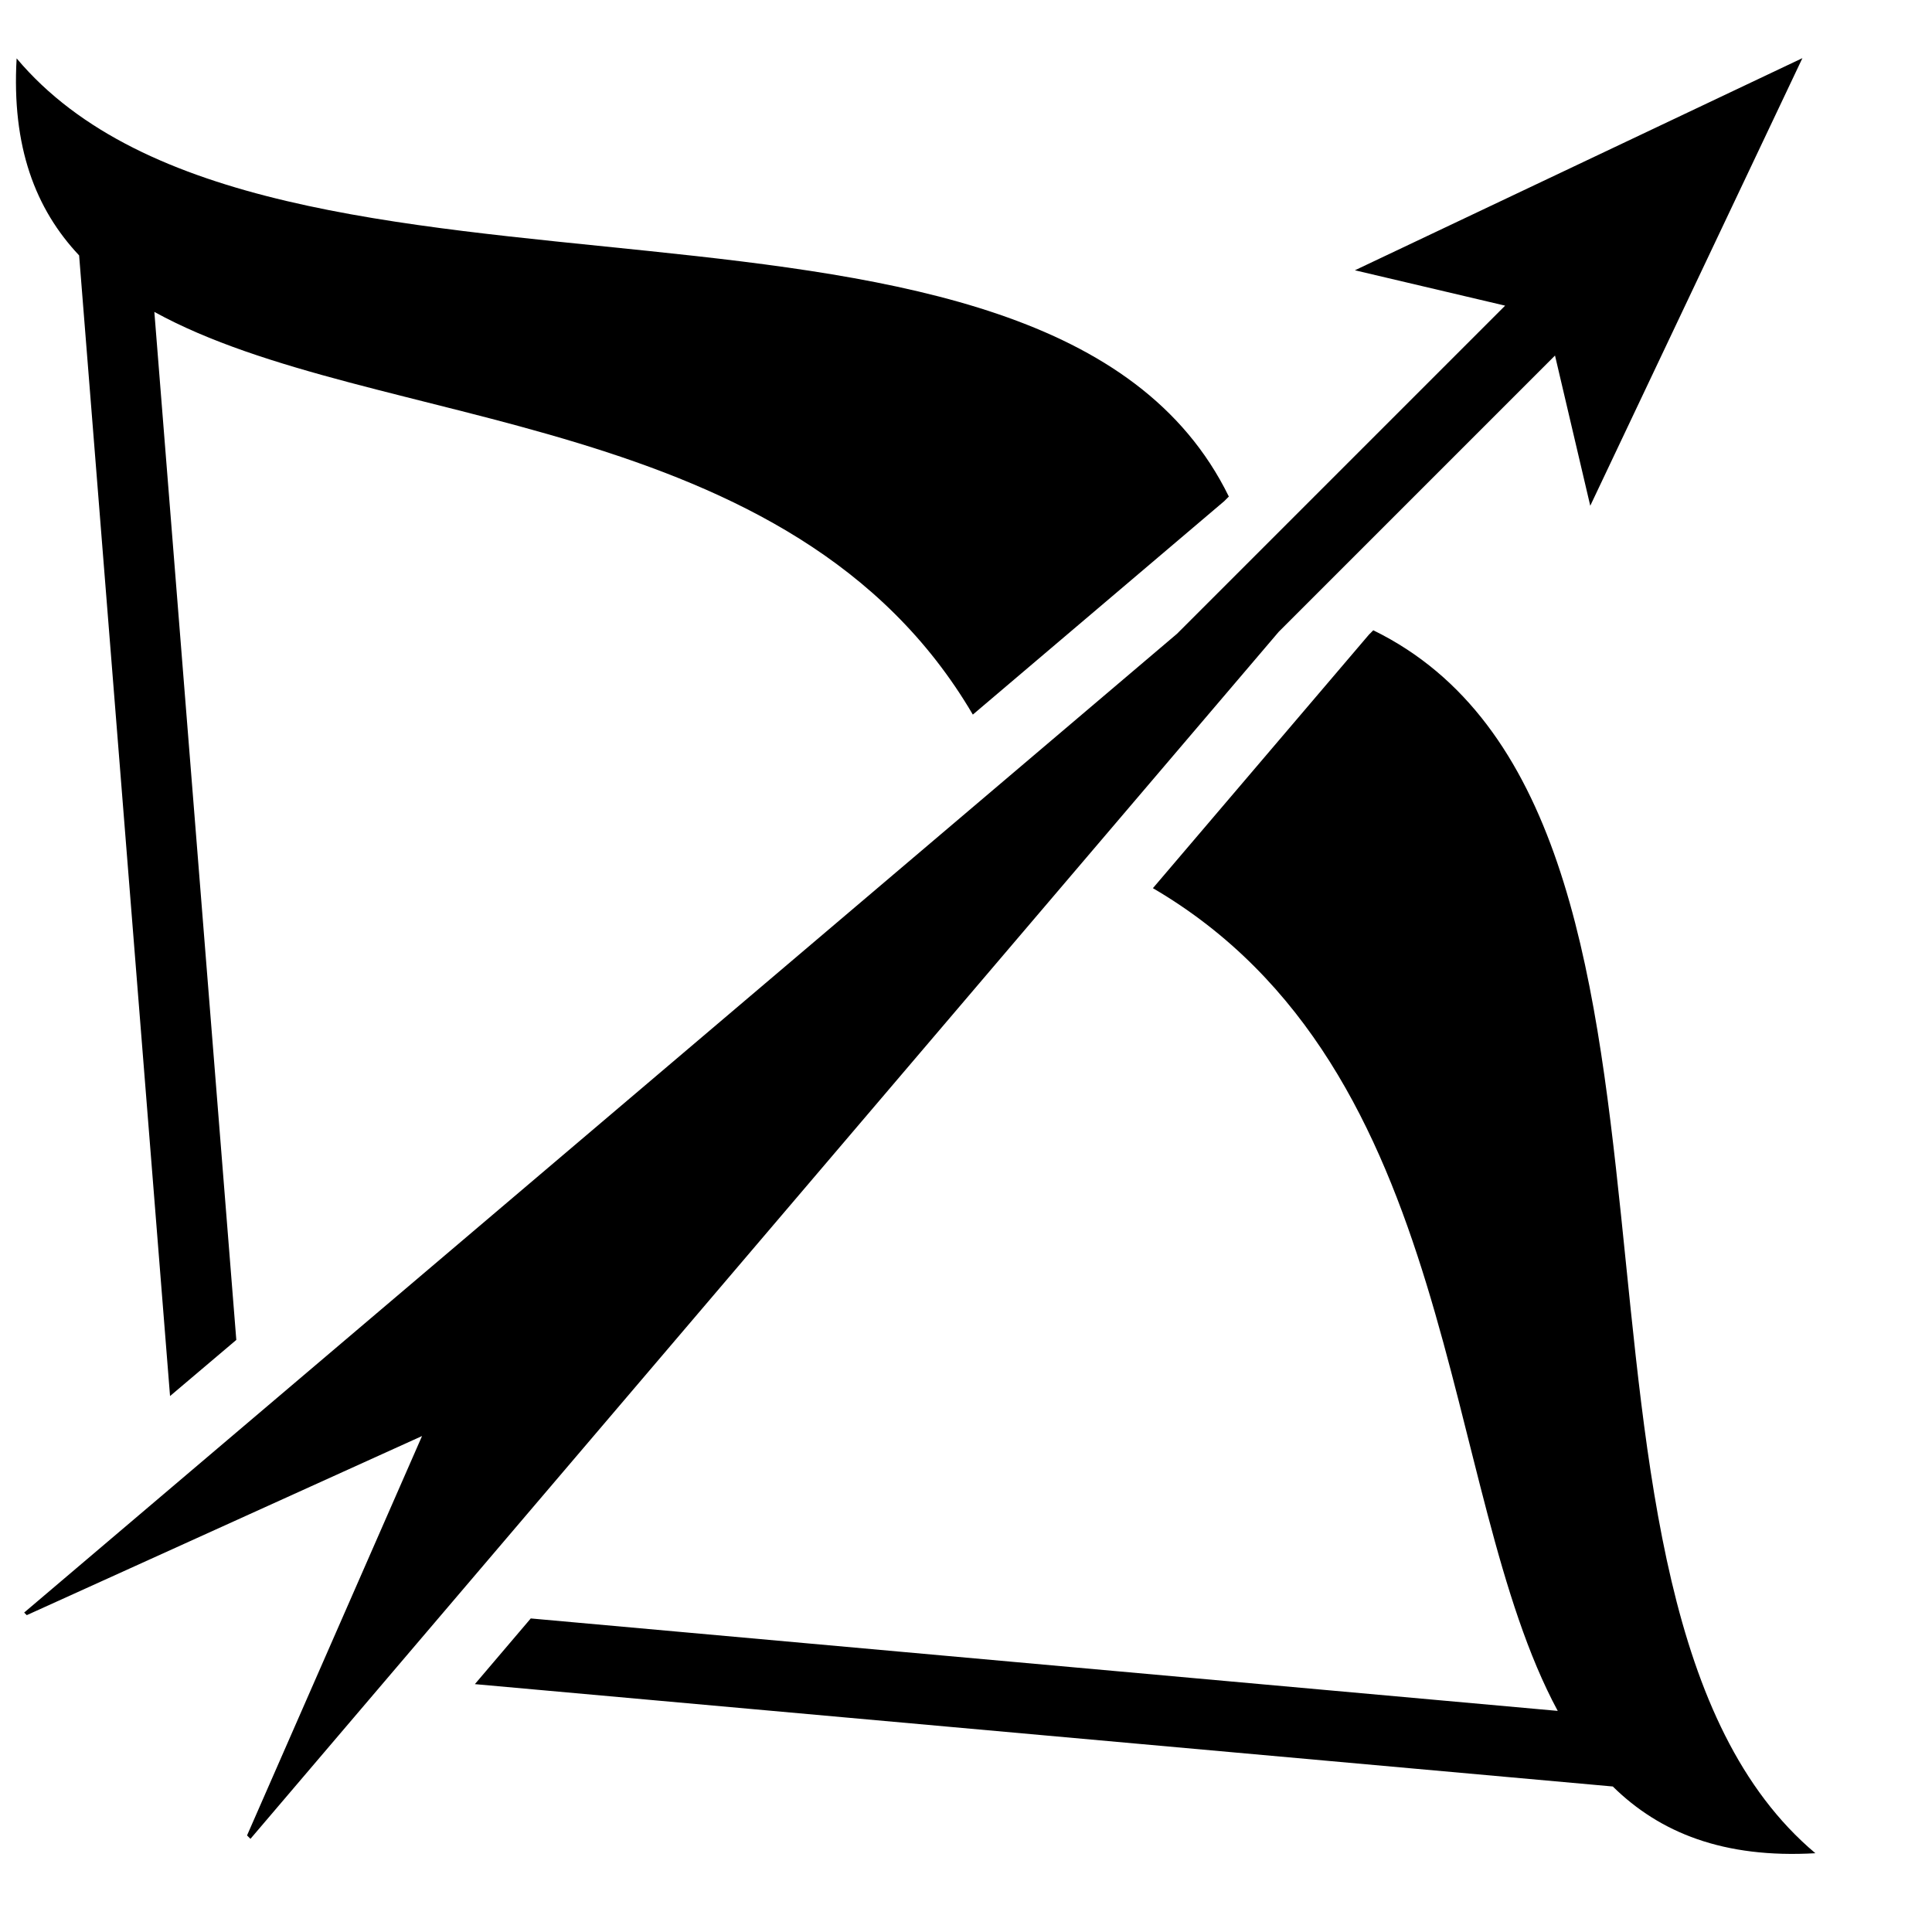
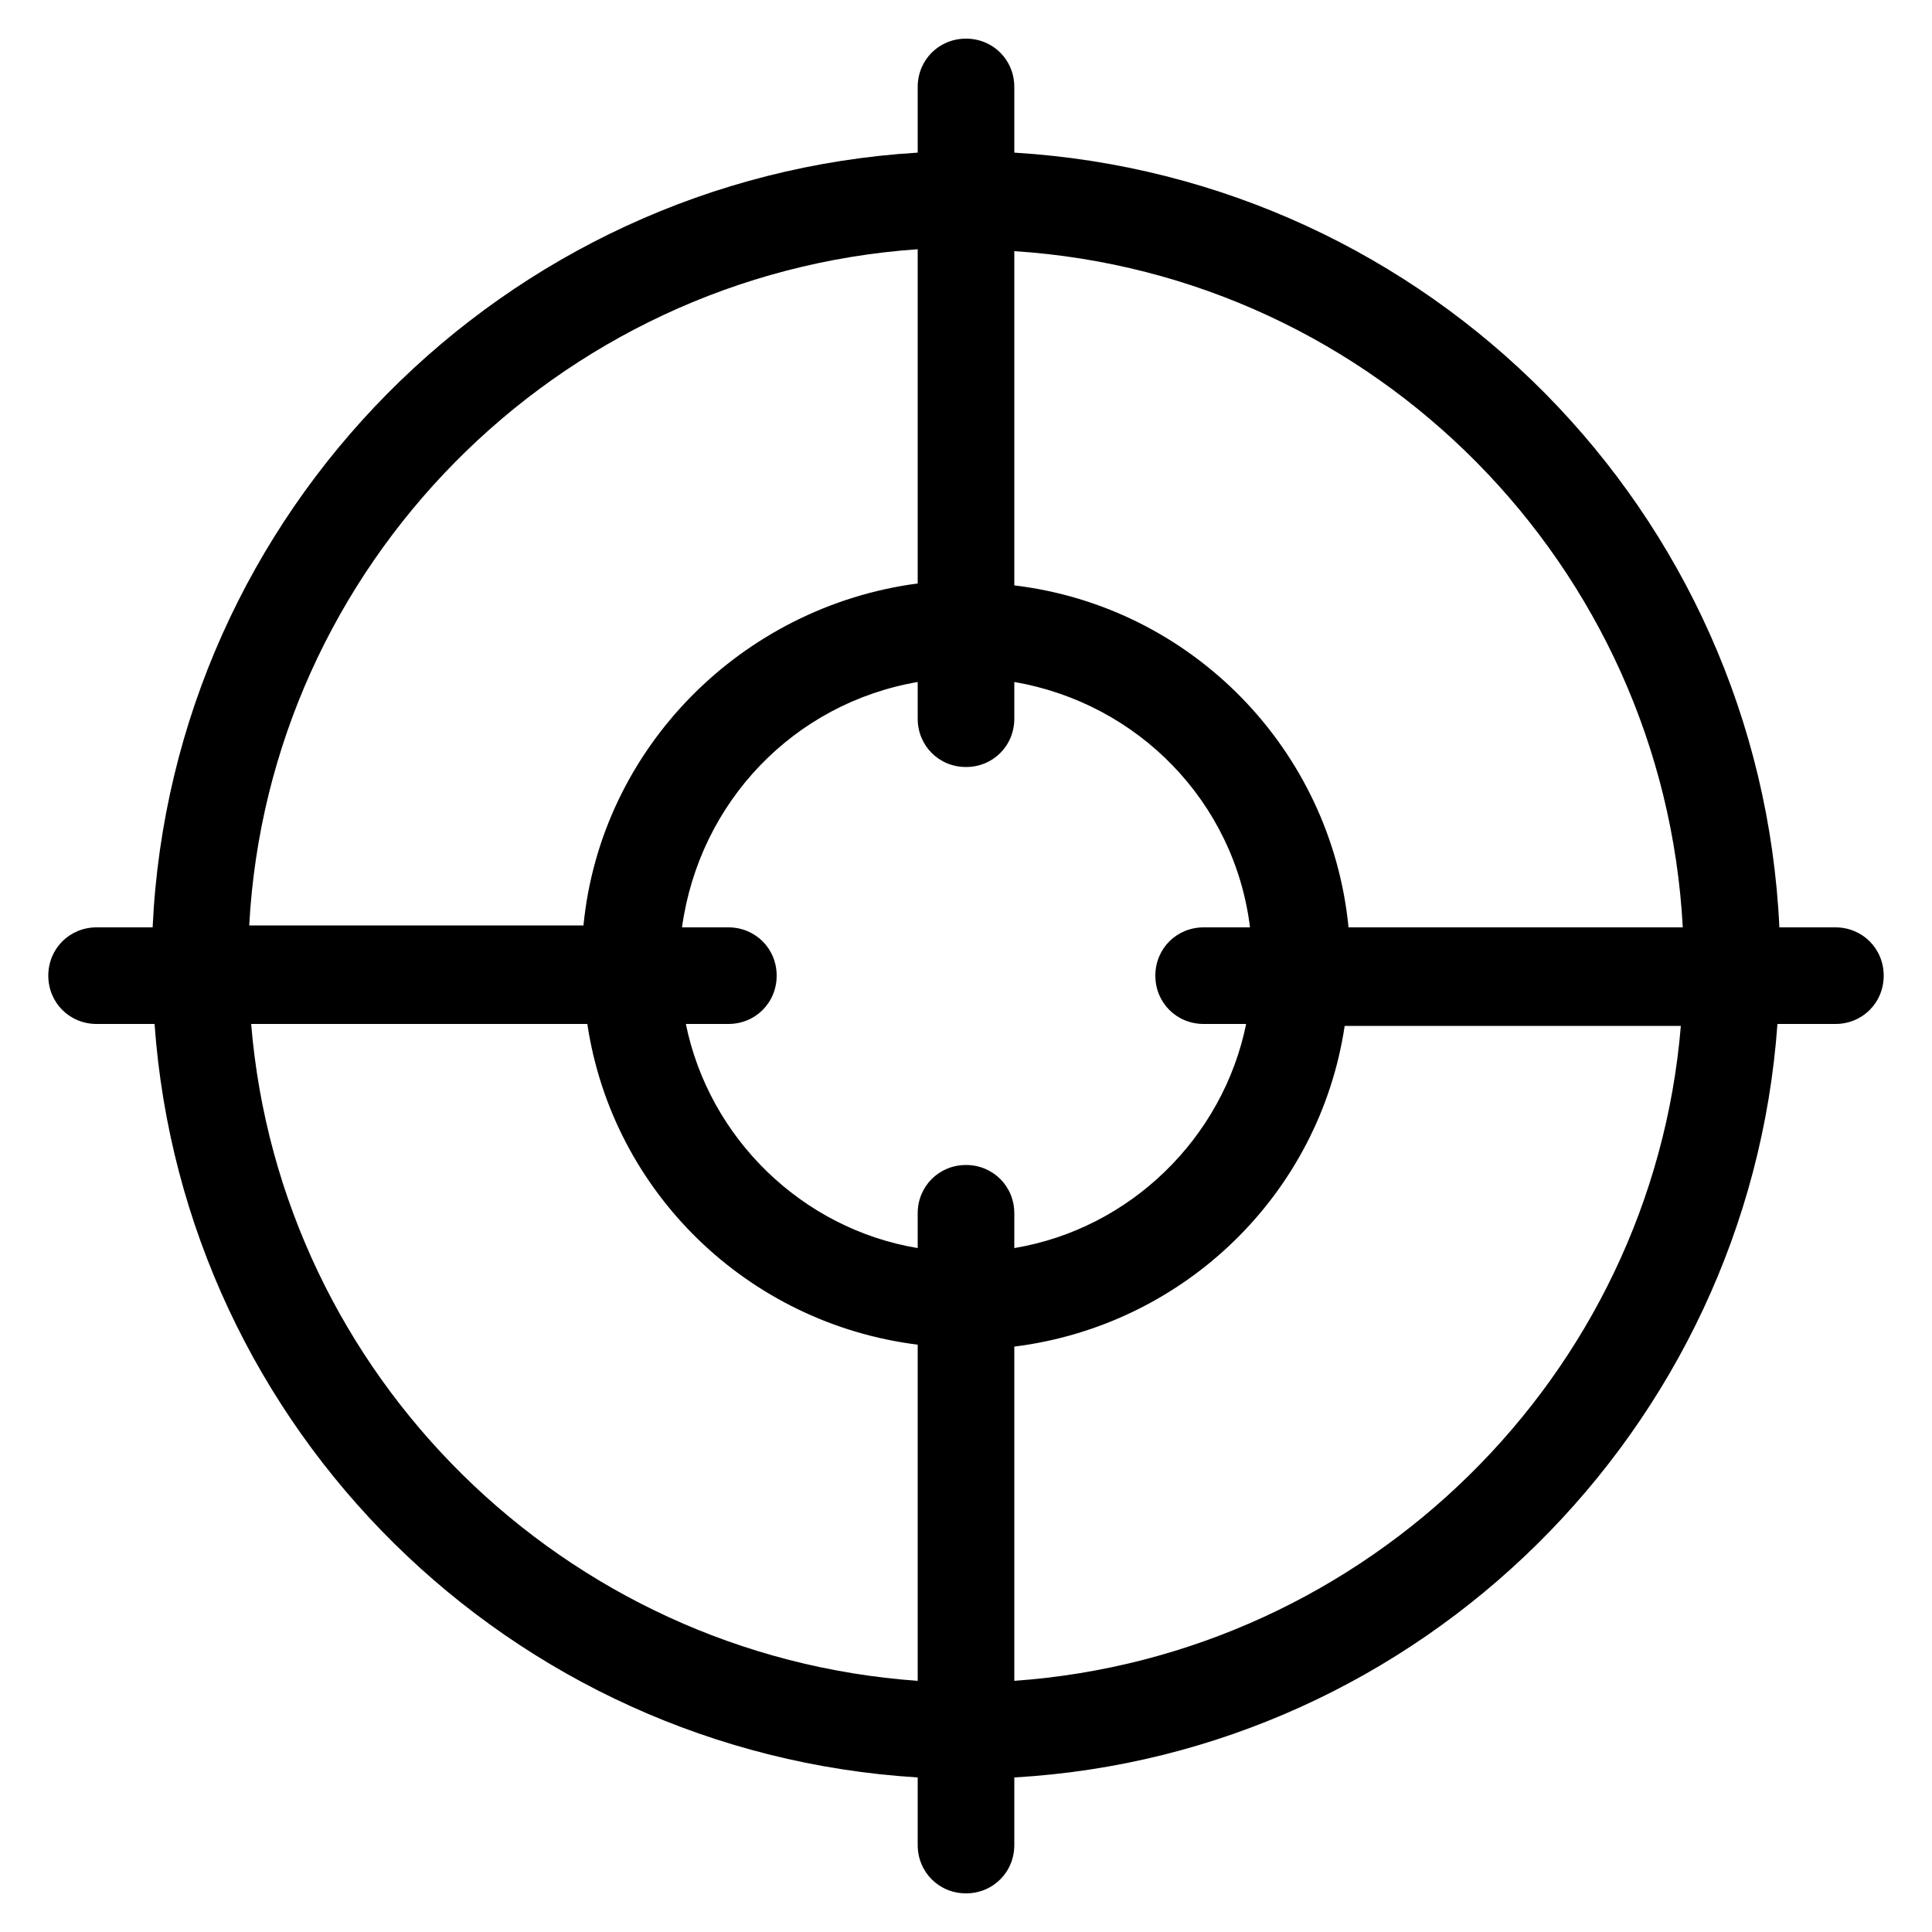
- <svg xmlns="http://www.w3.org/2000/svg" viewBox="0 0 512 512" style="height: 512px; width: 512px;">
-   <path d="M0 0h512v512H0z" fill="#08194d" fill-opacity="0" />
-   <g class="" transform="translate(-15,-5)" style="">
-     <path d="M492.656 20.406l-118.594 56.22L413.875 86l-86.97 86.97-305.5 259.374.69.687 104.75-47.467-46.376 105.843.905.906 272.5-319.875 73.22-73.218 9.342 39.81 56.22-118.624zm-473.25.063c-1.347 23.43 5 39.947 16.563 52.218l24.093 302.28 17.562-14.874-21.72-272.438c57.975 31.954 169.096 25.165 216.907 106.72l66.625-56.564 1.22-1.218C292.74 38.666 86.01 99.716 19.406 20.47zm359.531 151.56l-1.156 1.157-57.25 67.188c82.006 47.945 75.587 159.267 107.283 218.03l-272.157-24.5-14.812 17.408 301.562 27.125c12.48 12.283 29.4 19.084 53.688 17.687-79.95-67.2-18.36-275.754-117.156-324.094z" fill="#000000" fill-opacity="1" />
-   </g>
+ <svg xmlns="http://www.w3.org/2000/svg" version="1.1" id="Layer_2" x="0px" y="0px" width="100px" height="100px" viewBox="-249 151 100 100" style="enable-background:new -249 151 100 100;" xml:space="preserve">
+   <path d="M-154,199h-2.9c-1-21.5-18.1-38.8-39.6-40.1v-3.4c0-1.4-1.1-2.5-2.5-2.5l0,0c-1.4,0-2.5,1.1-2.5,2.5v3.4  c-21.4,1.3-38.6,18.6-39.6,40.1h-2.9c-1.4,0-2.5,1.1-2.5,2.5l0,0c0,1.4,1.1,2.5,2.5,2.5h3c1.5,21,18.4,37.7,39.5,39v3.5  c0,1.4,1.1,2.5,2.5,2.5l0,0c1.4,0,2.5-1.1,2.5-2.5V243c21-1.2,38-18,39.5-39h3c1.4,0,2.5-1.1,2.5-2.5l0,0  C-151.5,200.1-152.6,199-154,199z M-161.9,199h-17.3c-0.9-9.2-8.1-16.6-17.3-17.7v-17.3C-177.8,165.2-162.9,180.3-161.9,199z   M-184.5,204c-1.2,5.9-6,10.6-12,11.6v-1.8c0-1.4-1.1-2.5-2.5-2.5l0,0c-1.4,0-2.5,1.1-2.5,2.5v1.8c-6-1-10.8-5.7-12-11.6h2.2  c1.4,0,2.5-1.1,2.5-2.5l0,0c0-1.4-1.1-2.5-2.5-2.5h-2.4c0.9-6.5,5.8-11.6,12.2-12.7v1.9c0,1.4,1.1,2.5,2.5,2.5l0,0  c1.4,0,2.5-1.1,2.5-2.5v-1.9c6.4,1.1,11.4,6.2,12.2,12.7h-2.4c-1.4,0-2.5,1.1-2.5,2.5l0,0c0,1.4,1.1,2.5,2.5,2.5H-184.5z   M-201.5,163.9v17.3c-9.1,1.2-16.4,8.5-17.3,17.7h-17.3C-235.1,180.3-220.2,165.2-201.5,163.9z M-236,204h17.4  c1.3,8.7,8.3,15.5,17.1,16.6V238C-219.8,236.7-234.5,222.2-236,204z M-196.5,238v-17.3c8.8-1.1,15.8-7.9,17.1-16.6h17.4  C-163.5,222.2-178.2,236.7-196.5,238z" />
</svg>
